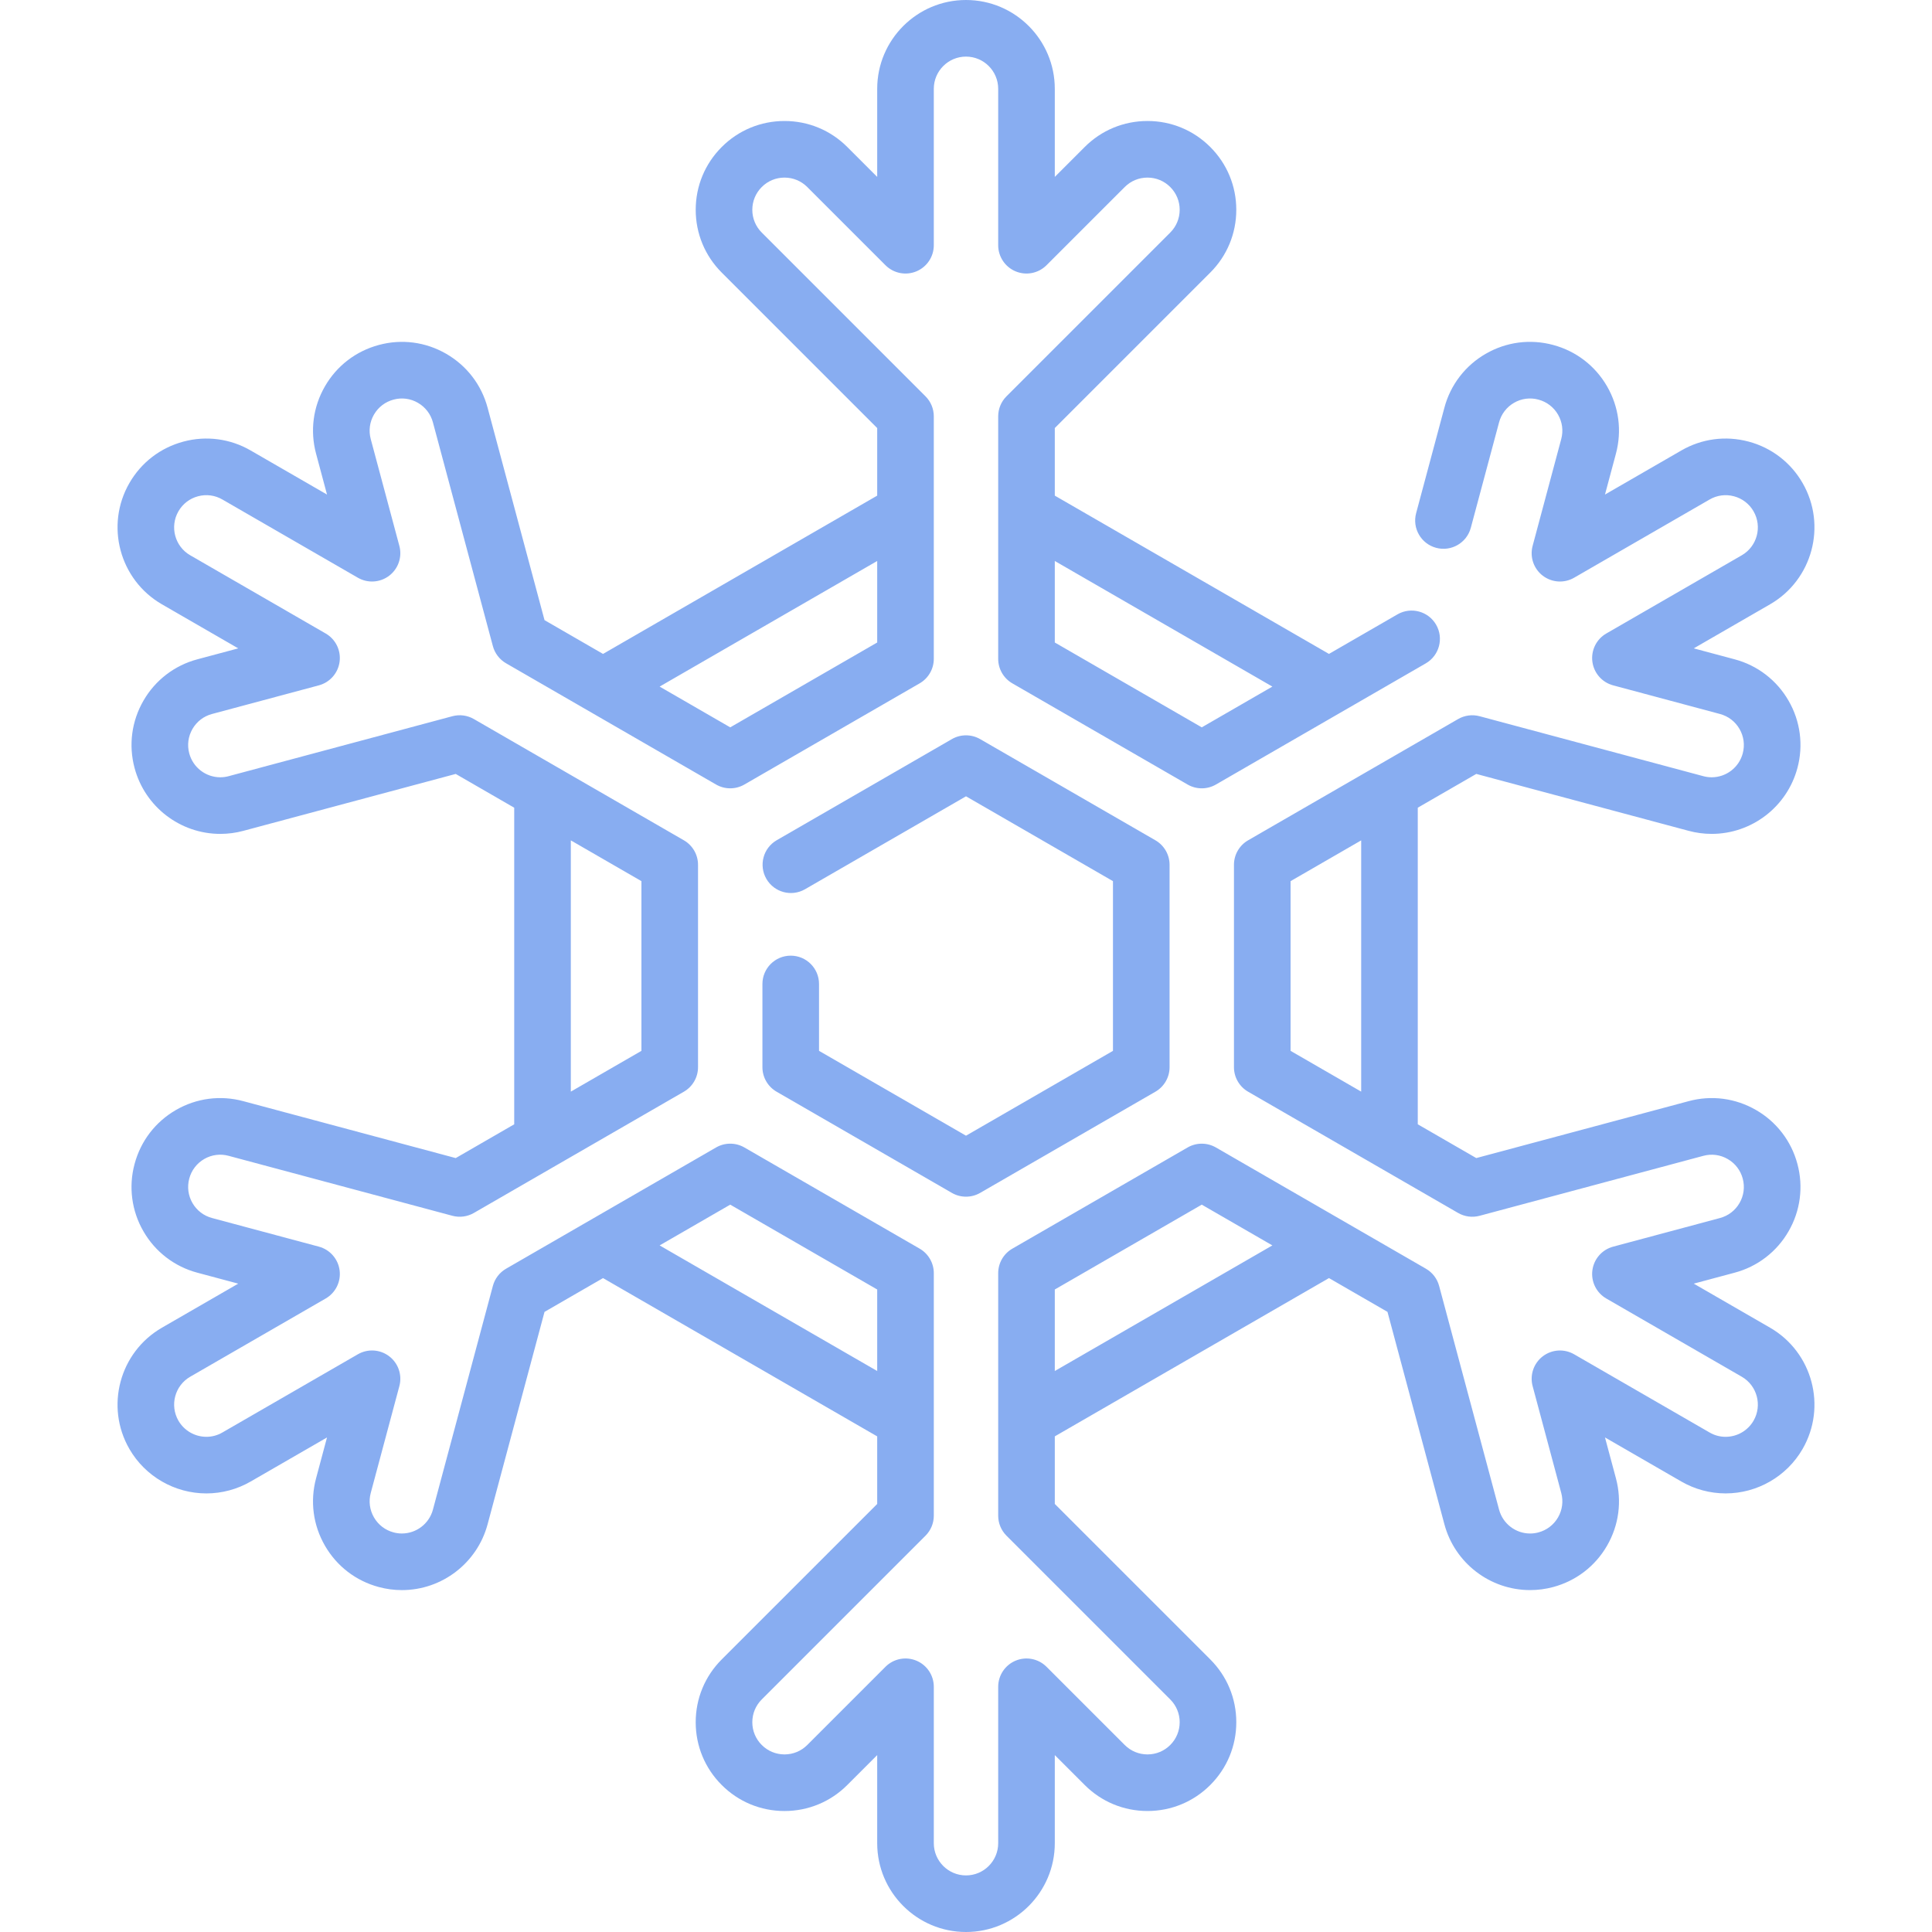
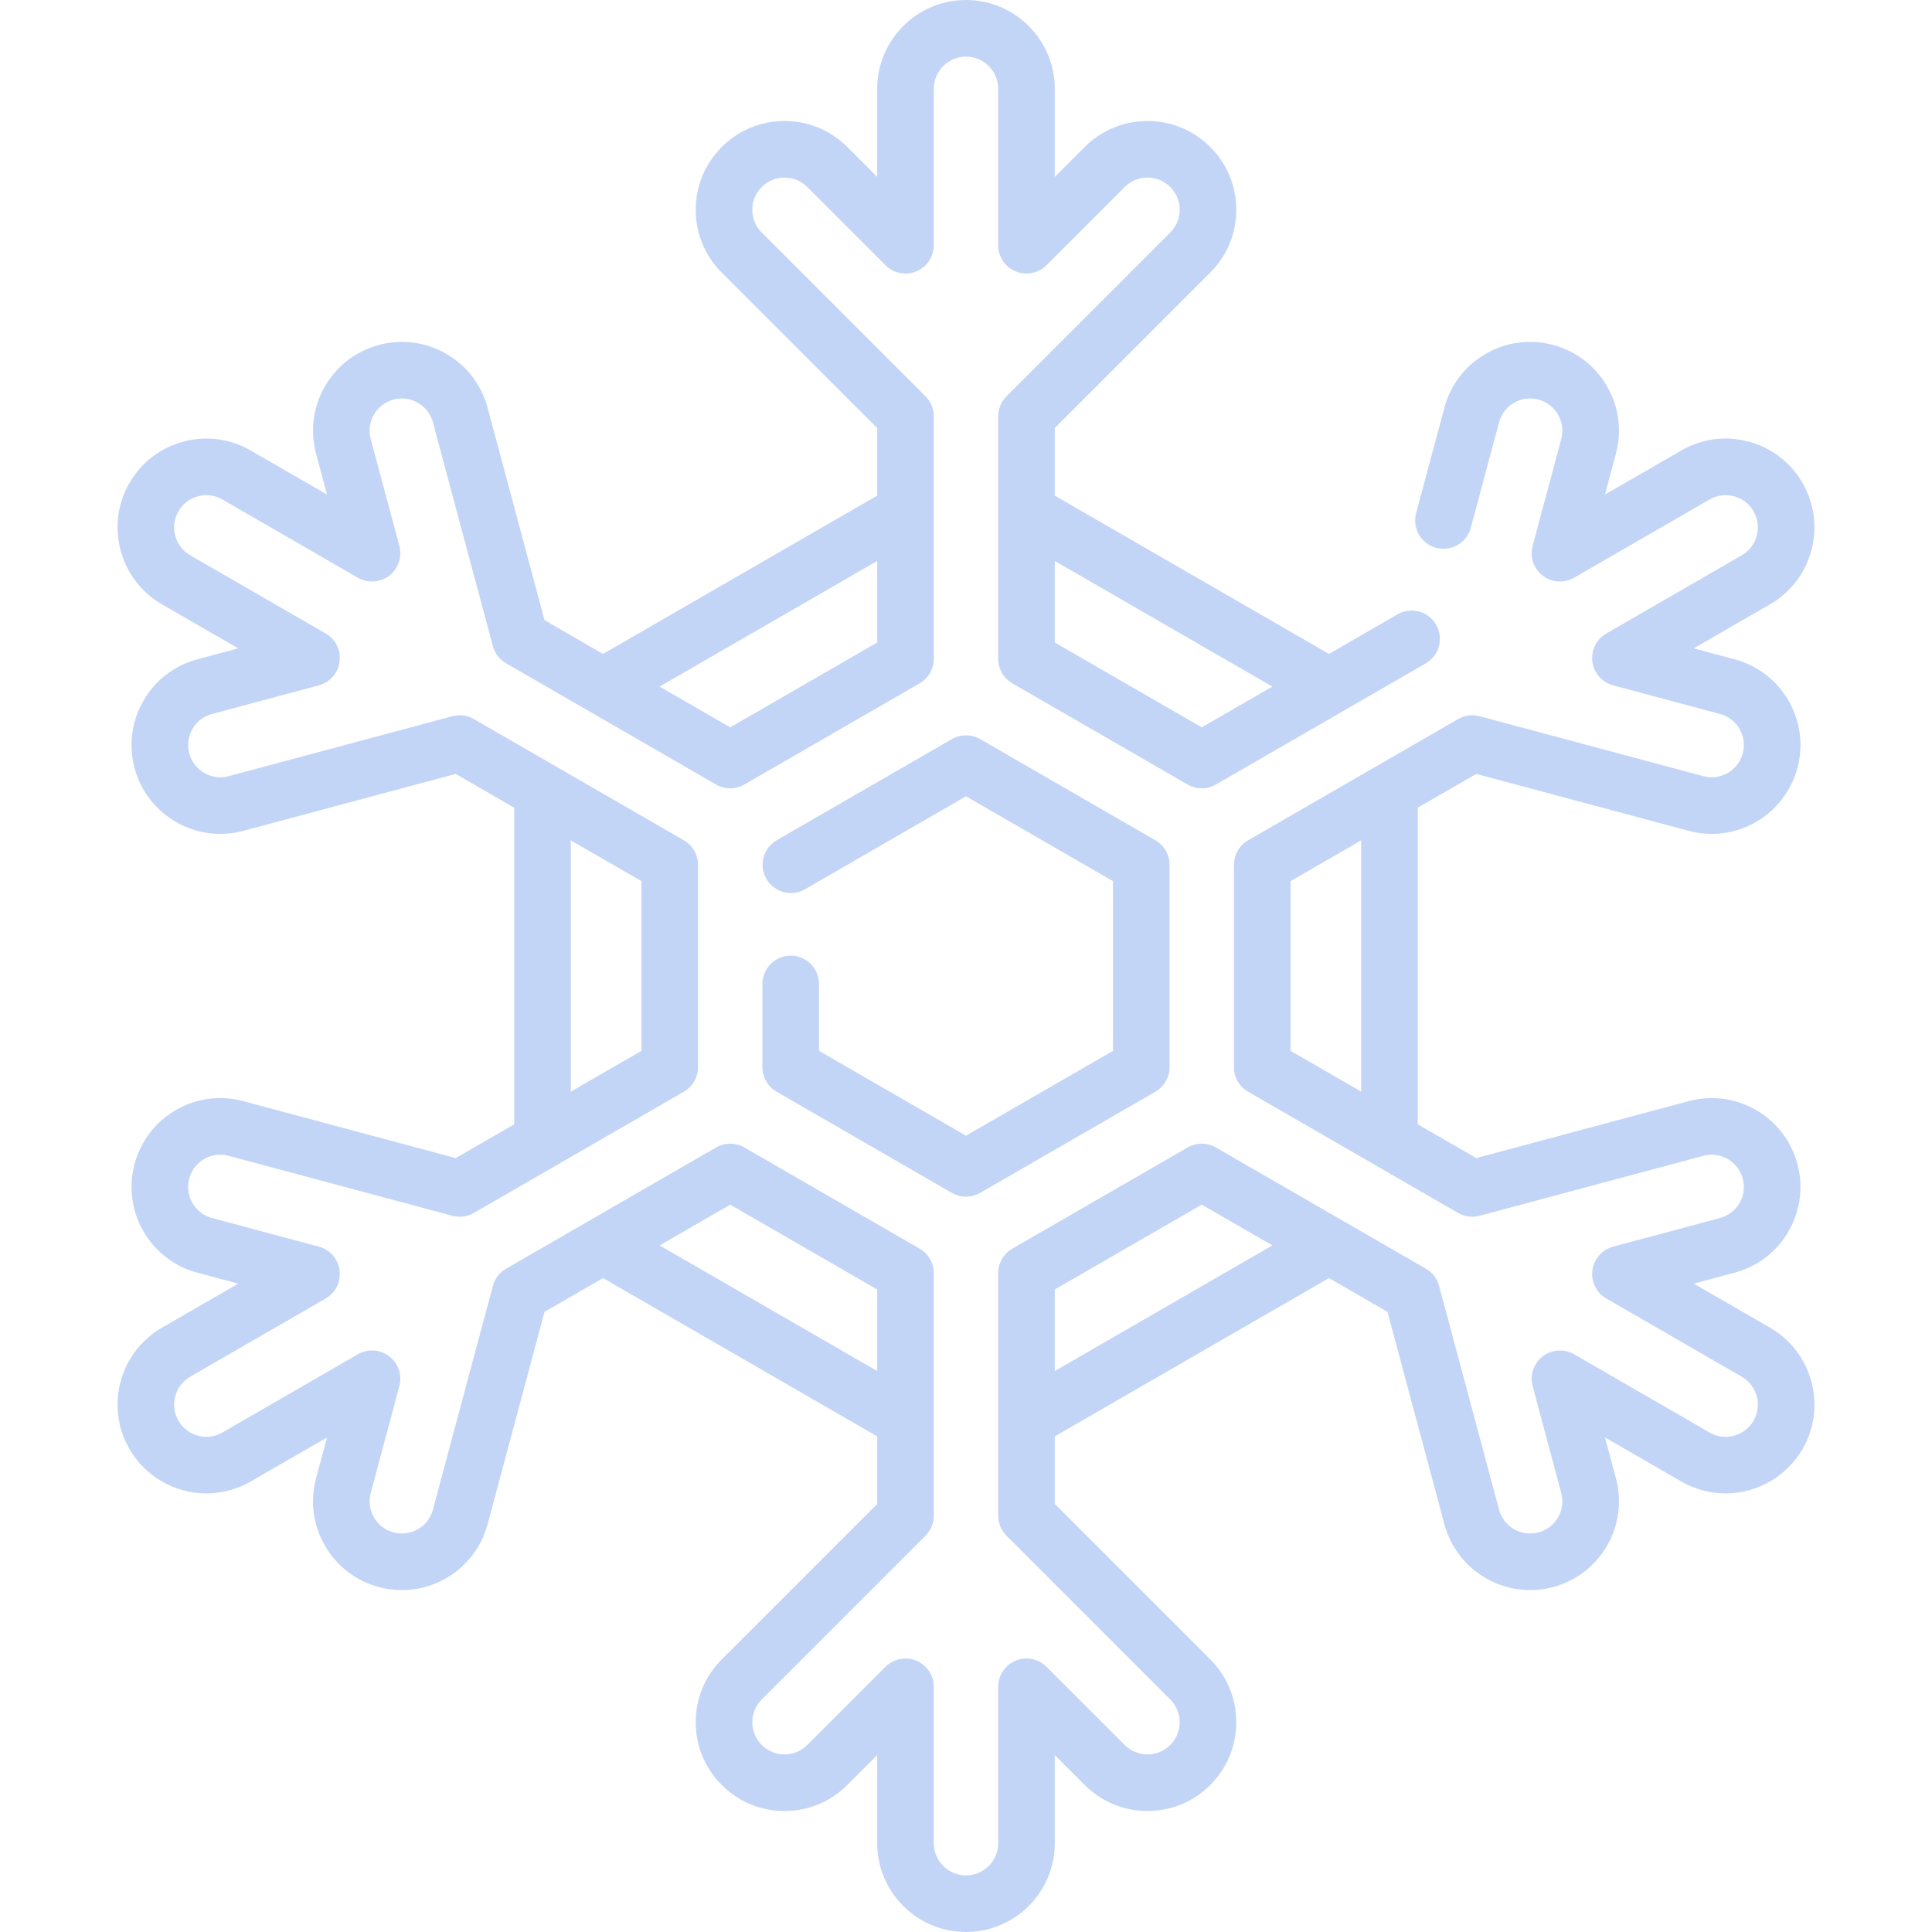
<svg xmlns="http://www.w3.org/2000/svg" id="Capa_1" height="512" viewBox="0 0 512 512" width="512">
-   <path fill="#88ADF1" d="M209.551 253.26a7.5 7.5 0 00-7.5 7.5v22.056a7.5 7.5 0 003.75 6.495l46.449 26.816a7.493 7.493 0 007.5 0l46.449-26.816a7.5 7.5 0 003.75-6.495v-53.631a7.5 7.5 0 00-3.75-6.495l-46.449-26.816a7.499 7.499 0 00-7.5 0l-46.449 26.816a7.5 7.5 0 007.5 12.99L256 211.029l38.949 22.486v44.971L256 300.971l-38.949-22.486V260.76a7.5 7.5 0 00-7.5-7.5z" />
-   <path fill="#88ADF1" d="M469.089 351.855l-20.225-11.677 10.828-2.901a23.378 23.378 0 0014.291-10.963 23.371 23.371 0 002.349-17.858 23.393 23.393 0 00-10.992-14.306c-5.446-3.137-11.782-3.963-17.827-2.332l-56.286 15.083-15.502-8.951v-83.902l15.502-8.951 56.271 15.079c1.993.539 4.051.812 6.117.812 10.625 0 19.967-7.175 22.717-17.444a23.375 23.375 0 00-2.349-17.858 23.374 23.374 0 00-14.289-10.962l-10.83-2.902 20.225-11.677c11.236-6.487 15.1-20.907 8.614-32.142a23.377 23.377 0 00-14.301-10.974c-6.072-1.625-12.413-.786-17.845 2.359l-20.221 11.674 2.9-10.826c1.628-6.072.793-12.414-2.35-17.858s-8.218-9.337-14.27-10.957c-6.063-1.642-12.404-.819-17.851 2.318a23.377 23.377 0 00-10.988 14.315l-7.487 27.94a7.5 7.5 0 0014.489 3.883l7.488-27.946a8.477 8.477 0 013.985-5.194 8.42 8.42 0 016.463-.832c2.201.589 4.04 2 5.179 3.974s1.442 4.272.851 6.474l-7.585 28.316a7.5 7.5 0 0010.994 8.436l35.908-20.731a8.454 8.454 0 016.461-.854 8.476 8.476 0 015.186 3.98c2.352 4.075.952 9.303-3.122 11.655l-35.904 20.73a7.5 7.5 0 001.809 13.739l28.32 7.59c2.201.589 4.041 2 5.18 3.973s1.441 4.271.851 6.475a8.537 8.537 0 01-8.228 6.327 8.475 8.475 0 01-2.219-.296l-59.287-15.887a7.501 7.501 0 00-5.691.75l-55.655 32.133a7.5 7.5 0 00-3.75 6.495v53.635a7.5 7.5 0 003.75 6.495l55.655 32.133a7.505 7.505 0 005.691.75l59.3-15.891a8.426 8.426 0 016.444.845 8.49 8.49 0 013.99 5.193c.59 2.201.288 4.499-.851 6.472s-2.979 3.384-5.182 3.974l-28.318 7.589a7.5 7.5 0 00-1.809 13.739l35.904 20.73c4.074 2.352 5.474 7.58 3.121 11.657a8.567 8.567 0 01-7.402 4.268 8.378 8.378 0 01-4.25-1.148l-35.9-20.727a7.5 7.5 0 00-10.994 8.436l7.586 28.318c.59 2.201.288 4.5-.852 6.473s-2.979 3.384-5.198 3.979a8.423 8.423 0 01-2.202.292c-3.847 0-7.23-2.602-8.228-6.329l-15.887-59.288a7.502 7.502 0 00-3.495-4.554l-55.656-32.133a7.499 7.499 0 00-7.5 0l-46.449 26.816a7.5 7.5 0 00-3.75 6.495v64.268c0 1.989.79 3.897 2.197 5.303l43.401 43.402a8.469 8.469 0 012.499 6.03c0 2.278-.888 4.42-2.503 6.035-1.609 1.61-3.75 2.497-6.029 2.497s-4.421-.887-6.032-2.5l-20.729-20.727a7.501 7.501 0 00-12.803 5.304v41.456c0 4.705-3.828 8.532-8.532 8.532s-8.532-3.828-8.532-8.532v-41.456a7.5 7.5 0 00-12.803-5.304l-20.732 20.73c-1.608 1.61-3.749 2.497-6.029 2.497s-4.421-.887-6.034-2.502a8.47 8.47 0 01-2.499-6.03c0-2.279.888-4.42 2.5-6.032l43.4-43.4a7.497 7.497 0 002.197-5.303V337.4a7.5 7.5 0 00-3.75-6.495l-46.449-26.816a7.499 7.499 0 00-7.5 0l-55.656 32.133a7.506 7.506 0 00-3.495 4.554l-15.887 59.289a8.537 8.537 0 01-8.228 6.327 8.466 8.466 0 01-2.221-.297c-2.201-.589-4.04-2-5.179-3.974s-1.442-4.272-.851-6.474l7.585-28.316a7.5 7.5 0 00-10.994-8.436l-35.905 20.729a8.378 8.378 0 01-4.246 1.146 8.567 8.567 0 01-7.404-4.27c-2.352-4.075-.952-9.303 3.122-11.655l35.904-20.73a7.5 7.5 0 00-1.809-13.739l-28.32-7.59c-2.201-.589-4.041-2-5.18-3.973s-1.441-4.271-.85-6.476a8.486 8.486 0 013.982-5.196 8.438 8.438 0 016.464-.833l59.287 15.887a7.497 7.497 0 005.691-.75l55.655-32.133a7.5 7.5 0 003.75-6.495v-53.635a7.5 7.5 0 00-3.75-6.495l-55.655-32.133a7.503 7.503 0 00-5.691-.75l-59.302 15.892a8.443 8.443 0 01-2.204.292c-3.847 0-7.23-2.602-8.229-6.33-.59-2.201-.288-4.499.851-6.472s2.979-3.384 5.182-3.974l28.318-7.589a7.5 7.5 0 001.809-13.739l-35.904-20.73c-4.074-2.352-5.474-7.58-3.121-11.657a8.475 8.475 0 015.187-3.979 8.449 8.449 0 016.466.859l35.9 20.727a7.5 7.5 0 0010.994-8.436l-7.586-28.318c-.59-2.201-.288-4.5.852-6.473s2.979-3.384 5.2-3.979a8.41 8.41 0 016.437.844 8.484 8.484 0 013.991 5.193l15.887 59.288a7.502 7.502 0 003.495 4.554l55.656 32.133a7.499 7.499 0 007.5 0l46.449-26.816a7.5 7.5 0 003.75-6.495v-64.268c0-1.989-.79-3.897-2.197-5.303L201.87 61.627a8.469 8.469 0 01-2.499-6.03c0-2.278.888-4.42 2.503-6.035 1.608-1.61 3.75-2.497 6.029-2.497s4.421.887 6.032 2.5l20.729 20.727a7.5 7.5 0 0012.803-5.304V23.532c0-4.705 3.828-8.532 8.532-8.532s8.532 3.828 8.532 8.532v41.456a7.5 7.5 0 0012.803 5.304l20.732-20.73c1.608-1.61 3.749-2.497 6.029-2.497s4.421.887 6.034 2.502a8.47 8.47 0 012.499 6.03c0 2.279-.888 4.42-2.5 6.032l-43.4 43.4a7.497 7.497 0 00-2.197 5.303V174.6a7.5 7.5 0 003.75 6.495l46.449 26.816a7.499 7.499 0 007.5 0l55.656-32.133a7.5 7.5 0 00-7.5-12.99l-18.196 10.505-72.659-41.947v-17.908l41.202-41.201c4.446-4.444 6.896-10.354 6.896-16.641s-2.449-12.197-6.891-16.636c-4.442-4.447-10.352-6.896-16.642-6.896s-12.2 2.449-16.639 6.893l-7.926 7.925v-23.35C279.532 10.557 268.976 0 256 0s-23.532 10.557-23.532 23.532v23.351l-7.922-7.922c-4.442-4.447-10.353-6.896-16.642-6.896s-12.2 2.449-16.637 6.892c-4.446 4.444-6.896 10.354-6.896 16.641s2.449 12.197 6.894 16.639l41.203 41.203v17.908l-72.659 41.947-15.505-8.952-15.082-56.285c-1.628-6.084-5.534-11.167-10.996-14.312-5.45-3.138-11.788-3.963-17.822-2.329-6.072 1.626-11.147 5.519-14.291 10.963s-3.978 11.786-2.35 17.856l2.901 10.828-20.212-11.669a23.346 23.346 0 00-17.851-2.364c-6.081 1.626-11.16 5.523-14.303 10.972-6.487 11.237-2.624 25.657 8.612 32.144l20.225 11.677-10.828 2.901a23.378 23.378 0 00-14.291 10.963c-3.143 5.444-3.978 11.787-2.35 17.855 2.75 10.272 12.092 17.447 22.717 17.447 2.066 0 4.125-.273 6.102-.807l56.286-15.083 15.502 8.951v83.902l-15.502 8.951-56.273-15.08c-6.069-1.639-12.408-.813-17.851 2.323-5.453 3.143-9.353 8.227-10.981 14.311a23.375 23.375 0 002.349 17.858 23.374 23.374 0 0014.289 10.962l10.83 2.902-20.225 11.677c-11.236 6.487-15.1 20.907-8.614 32.142 4.189 7.262 12.004 11.772 20.396 11.772 4.115 0 8.18-1.093 11.75-3.158l20.221-11.674-2.9 10.826c-1.628 6.072-.793 12.414 2.35 17.858s8.218 9.337 14.271 10.958a23.45 23.45 0 006.12.813c10.625 0 19.967-7.175 22.717-17.446l15.083-56.287 15.506-8.952 72.658 41.947v17.908l-41.202 41.201c-4.446 4.444-6.896 10.354-6.896 16.641s2.449 12.197 6.891 16.636c4.442 4.447 10.352 6.896 16.642 6.896s12.2-2.449 16.639-6.893l7.926-7.925v23.351C232.468 501.443 243.024 512 256 512s23.532-10.557 23.532-23.532v-23.351l7.923 7.922c4.442 4.447 10.353 6.896 16.642 6.896s12.199-2.449 16.637-6.892c4.446-4.444 6.896-10.354 6.896-16.641s-2.449-12.197-6.894-16.639l-41.203-41.203v-17.908l72.658-41.947 15.506 8.952 15.083 56.286c2.75 10.272 12.092 17.447 22.717 17.447 2.068 0 4.126-.273 6.1-.807 6.072-1.626 11.147-5.519 14.291-10.963s3.978-11.786 2.35-17.856l-2.901-10.828 20.216 11.671a23.51 23.51 0 0011.755 3.161c8.392 0 16.207-4.511 20.394-11.771 6.487-11.234 2.624-25.654-8.613-32.142zM342.014 233.513l18.712-10.804v66.582l-18.712-10.804zm-4.823-51.56l-18.71 10.802-38.949-22.486v-21.603zm-104.723-33.287v21.603l-38.949 22.486-18.71-10.802zm-81.194 74.043l18.712 10.804v44.975l-18.712 10.804zm23.535 107.337l18.71-10.802 38.949 22.486v21.603zm104.723 33.288V341.73l38.949-22.486 18.71 10.802z" />
+   <path fill="rgba(136, 173, 241, 0.5)" d="M209.551 253.26a7.5 7.5 0 00-7.5 7.5v22.056a7.5 7.5 0 003.75 6.495l46.449 26.816a7.493 7.493 0 007.5 0l46.449-26.816a7.5 7.5 0 003.75-6.495v-53.631a7.5 7.5 0 00-3.75-6.495l-46.449-26.816a7.499 7.499 0 00-7.5 0l-46.449 26.816a7.5 7.5 0 007.5 12.99L256 211.029l38.949 22.486v44.971L256 300.971l-38.949-22.486V260.76a7.5 7.5 0 00-7.5-7.5z" />
+   <path fill="rgba(136, 173, 241, 0.5)" d="M469.089 351.855l-20.225-11.677 10.828-2.901a23.378 23.378 0 0014.291-10.963 23.371 23.371 0 002.349-17.858 23.393 23.393 0 00-10.992-14.306c-5.446-3.137-11.782-3.963-17.827-2.332l-56.286 15.083-15.502-8.951v-83.902l15.502-8.951 56.271 15.079c1.993.539 4.051.812 6.117.812 10.625 0 19.967-7.175 22.717-17.444a23.375 23.375 0 00-2.349-17.858 23.374 23.374 0 00-14.289-10.962l-10.83-2.902 20.225-11.677c11.236-6.487 15.1-20.907 8.614-32.142a23.377 23.377 0 00-14.301-10.974c-6.072-1.625-12.413-.786-17.845 2.359l-20.221 11.674 2.9-10.826c1.628-6.072.793-12.414-2.35-17.858s-8.218-9.337-14.27-10.957c-6.063-1.642-12.404-.819-17.851 2.318a23.377 23.377 0 00-10.988 14.315l-7.487 27.94a7.5 7.5 0 0014.489 3.883l7.488-27.946a8.477 8.477 0 013.985-5.194 8.42 8.42 0 016.463-.832c2.201.589 4.04 2 5.179 3.974s1.442 4.272.851 6.474l-7.585 28.316a7.5 7.5 0 0010.994 8.436l35.908-20.731a8.454 8.454 0 016.461-.854 8.476 8.476 0 015.186 3.98c2.352 4.075.952 9.303-3.122 11.655l-35.904 20.73a7.5 7.5 0 001.809 13.739l28.32 7.59c2.201.589 4.041 2 5.18 3.973s1.441 4.271.851 6.475a8.537 8.537 0 01-8.228 6.327 8.475 8.475 0 01-2.219-.296l-59.287-15.887a7.501 7.501 0 00-5.691.75l-55.655 32.133a7.5 7.5 0 00-3.75 6.495v53.635a7.5 7.5 0 003.75 6.495l55.655 32.133a7.505 7.505 0 005.691.75l59.3-15.891a8.426 8.426 0 016.444.845 8.49 8.49 0 013.99 5.193c.59 2.201.288 4.499-.851 6.472s-2.979 3.384-5.182 3.974l-28.318 7.589a7.5 7.5 0 00-1.809 13.739l35.904 20.73c4.074 2.352 5.474 7.58 3.121 11.657a8.567 8.567 0 01-7.402 4.268 8.378 8.378 0 01-4.25-1.148l-35.9-20.727a7.5 7.5 0 00-10.994 8.436l7.586 28.318c.59 2.201.288 4.5-.852 6.473s-2.979 3.384-5.198 3.979a8.423 8.423 0 01-2.202.292c-3.847 0-7.23-2.602-8.228-6.329l-15.887-59.288a7.502 7.502 0 00-3.495-4.554l-55.656-32.133a7.499 7.499 0 00-7.5 0l-46.449 26.816a7.5 7.5 0 00-3.75 6.495v64.268c0 1.989.79 3.897 2.197 5.303l43.401 43.402a8.469 8.469 0 012.499 6.03c0 2.278-.888 4.42-2.503 6.035-1.609 1.61-3.75 2.497-6.029 2.497s-4.421-.887-6.032-2.5l-20.729-20.727a7.501 7.501 0 00-12.803 5.304v41.456c0 4.705-3.828 8.532-8.532 8.532s-8.532-3.828-8.532-8.532v-41.456a7.5 7.5 0 00-12.803-5.304l-20.732 20.73c-1.608 1.61-3.749 2.497-6.029 2.497s-4.421-.887-6.034-2.502a8.47 8.47 0 01-2.499-6.03c0-2.279.888-4.42 2.5-6.032l43.4-43.4a7.497 7.497 0 002.197-5.303V337.4a7.5 7.5 0 00-3.75-6.495l-46.449-26.816a7.499 7.499 0 00-7.5 0l-55.656 32.133a7.506 7.506 0 00-3.495 4.554l-15.887 59.289a8.537 8.537 0 01-8.228 6.327 8.466 8.466 0 01-2.221-.297c-2.201-.589-4.04-2-5.179-3.974s-1.442-4.272-.851-6.474l7.585-28.316a7.5 7.5 0 00-10.994-8.436l-35.905 20.729a8.378 8.378 0 01-4.246 1.146 8.567 8.567 0 01-7.404-4.27c-2.352-4.075-.952-9.303 3.122-11.655l35.904-20.73a7.5 7.5 0 00-1.809-13.739l-28.32-7.59c-2.201-.589-4.041-2-5.18-3.973s-1.441-4.271-.85-6.476a8.486 8.486 0 013.982-5.196 8.438 8.438 0 016.464-.833l59.287 15.887a7.497 7.497 0 005.691-.75l55.655-32.133a7.5 7.5 0 003.75-6.495v-53.635a7.5 7.5 0 00-3.75-6.495l-55.655-32.133a7.503 7.503 0 00-5.691-.75l-59.302 15.892a8.443 8.443 0 01-2.204.292c-3.847 0-7.23-2.602-8.229-6.33-.59-2.201-.288-4.499.851-6.472s2.979-3.384 5.182-3.974l28.318-7.589a7.5 7.5 0 001.809-13.739l-35.904-20.73c-4.074-2.352-5.474-7.58-3.121-11.657a8.475 8.475 0 015.187-3.979 8.449 8.449 0 016.466.859l35.9 20.727a7.5 7.5 0 0010.994-8.436l-7.586-28.318c-.59-2.201-.288-4.5.852-6.473s2.979-3.384 5.2-3.979a8.41 8.41 0 016.437.844 8.484 8.484 0 013.991 5.193l15.887 59.288a7.502 7.502 0 003.495 4.554l55.656 32.133a7.499 7.499 0 007.5 0l46.449-26.816a7.5 7.5 0 003.75-6.495v-64.268c0-1.989-.79-3.897-2.197-5.303L201.87 61.627a8.469 8.469 0 01-2.499-6.03c0-2.278.888-4.42 2.503-6.035 1.608-1.61 3.75-2.497 6.029-2.497s4.421.887 6.032 2.5l20.729 20.727a7.5 7.5 0 0012.803-5.304V23.532c0-4.705 3.828-8.532 8.532-8.532s8.532 3.828 8.532 8.532v41.456a7.5 7.5 0 0012.803 5.304l20.732-20.73c1.608-1.61 3.749-2.497 6.029-2.497s4.421.887 6.034 2.502a8.47 8.47 0 012.499 6.03c0 2.279-.888 4.42-2.5 6.032l-43.4 43.4a7.497 7.497 0 00-2.197 5.303V174.6a7.5 7.5 0 003.75 6.495l46.449 26.816a7.499 7.499 0 007.5 0l55.656-32.133a7.5 7.5 0 00-7.5-12.99l-18.196 10.505-72.659-41.947v-17.908l41.202-41.201c4.446-4.444 6.896-10.354 6.896-16.641s-2.449-12.197-6.891-16.636c-4.442-4.447-10.352-6.896-16.642-6.896s-12.2 2.449-16.639 6.893l-7.926 7.925v-23.35C279.532 10.557 268.976 0 256 0s-23.532 10.557-23.532 23.532v23.351l-7.922-7.922c-4.442-4.447-10.353-6.896-16.642-6.896s-12.2 2.449-16.637 6.892c-4.446 4.444-6.896 10.354-6.896 16.641s2.449 12.197 6.894 16.639l41.203 41.203v17.908l-72.659 41.947-15.505-8.952-15.082-56.285c-1.628-6.084-5.534-11.167-10.996-14.312-5.45-3.138-11.788-3.963-17.822-2.329-6.072 1.626-11.147 5.519-14.291 10.963s-3.978 11.786-2.35 17.856l2.901 10.828-20.212-11.669a23.346 23.346 0 00-17.851-2.364c-6.081 1.626-11.16 5.523-14.303 10.972-6.487 11.237-2.624 25.657 8.612 32.144l20.225 11.677-10.828 2.901a23.378 23.378 0 00-14.291 10.963c-3.143 5.444-3.978 11.787-2.35 17.855 2.75 10.272 12.092 17.447 22.717 17.447 2.066 0 4.125-.273 6.102-.807l56.286-15.083 15.502 8.951v83.902l-15.502 8.951-56.273-15.08c-6.069-1.639-12.408-.813-17.851 2.323-5.453 3.143-9.353 8.227-10.981 14.311a23.375 23.375 0 002.349 17.858 23.374 23.374 0 0014.289 10.962l10.83 2.902-20.225 11.677c-11.236 6.487-15.1 20.907-8.614 32.142 4.189 7.262 12.004 11.772 20.396 11.772 4.115 0 8.18-1.093 11.75-3.158l20.221-11.674-2.9 10.826c-1.628 6.072-.793 12.414 2.35 17.858s8.218 9.337 14.271 10.958a23.45 23.45 0 006.12.813c10.625 0 19.967-7.175 22.717-17.446l15.083-56.287 15.506-8.952 72.658 41.947v17.908l-41.202 41.201c-4.446 4.444-6.896 10.354-6.896 16.641s2.449 12.197 6.891 16.636c4.442 4.447 10.352 6.896 16.642 6.896s12.2-2.449 16.639-6.893l7.926-7.925v23.351C232.468 501.443 243.024 512 256 512s23.532-10.557 23.532-23.532v-23.351l7.923 7.922c4.442 4.447 10.353 6.896 16.642 6.896s12.199-2.449 16.637-6.892c4.446-4.444 6.896-10.354 6.896-16.641s-2.449-12.197-6.894-16.639l-41.203-41.203v-17.908l72.658-41.947 15.506 8.952 15.083 56.286c2.75 10.272 12.092 17.447 22.717 17.447 2.068 0 4.126-.273 6.1-.807 6.072-1.626 11.147-5.519 14.291-10.963s3.978-11.786 2.35-17.856l-2.901-10.828 20.216 11.671a23.51 23.51 0 0011.755 3.161c8.392 0 16.207-4.511 20.394-11.771 6.487-11.234 2.624-25.654-8.613-32.142zM342.014 233.513l18.712-10.804v66.582l-18.712-10.804zm-4.823-51.56l-18.71 10.802-38.949-22.486v-21.603zm-104.723-33.287v21.603l-38.949 22.486-18.71-10.802zm-81.194 74.043l18.712 10.804v44.975l-18.712 10.804zm23.535 107.337l18.71-10.802 38.949 22.486v21.603zm104.723 33.288V341.73l38.949-22.486 18.71 10.802z" />
</svg>
